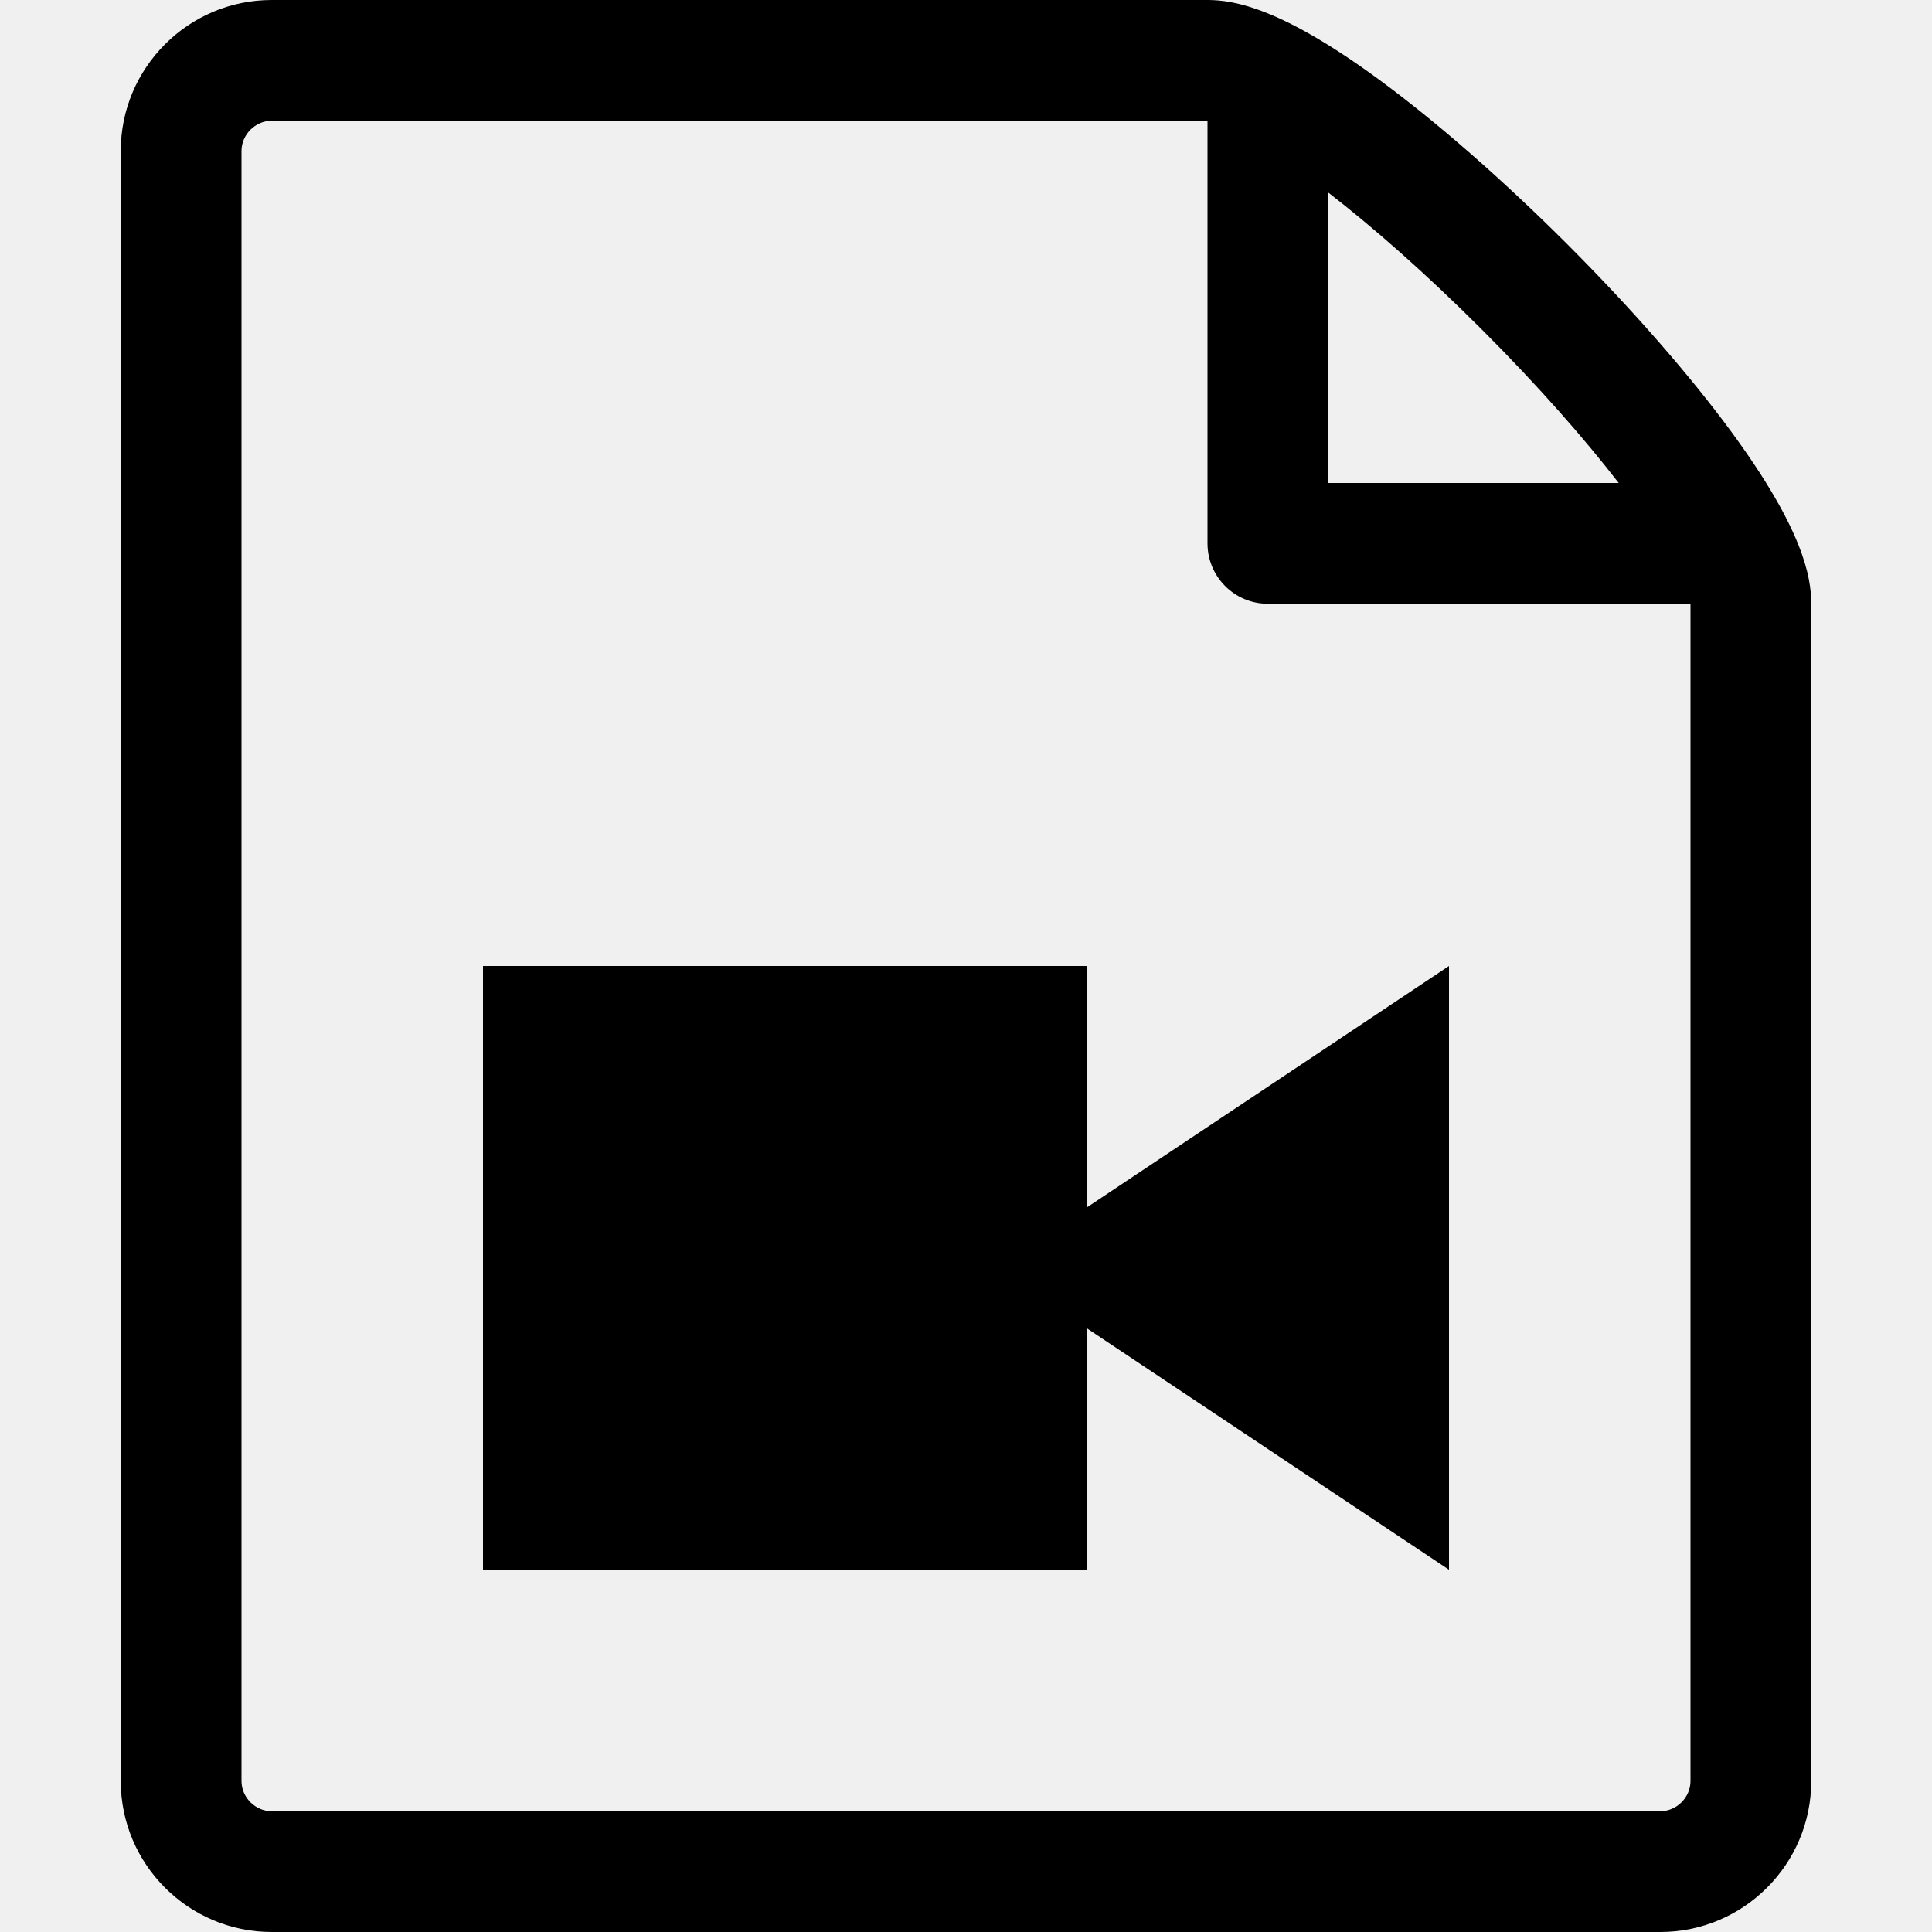
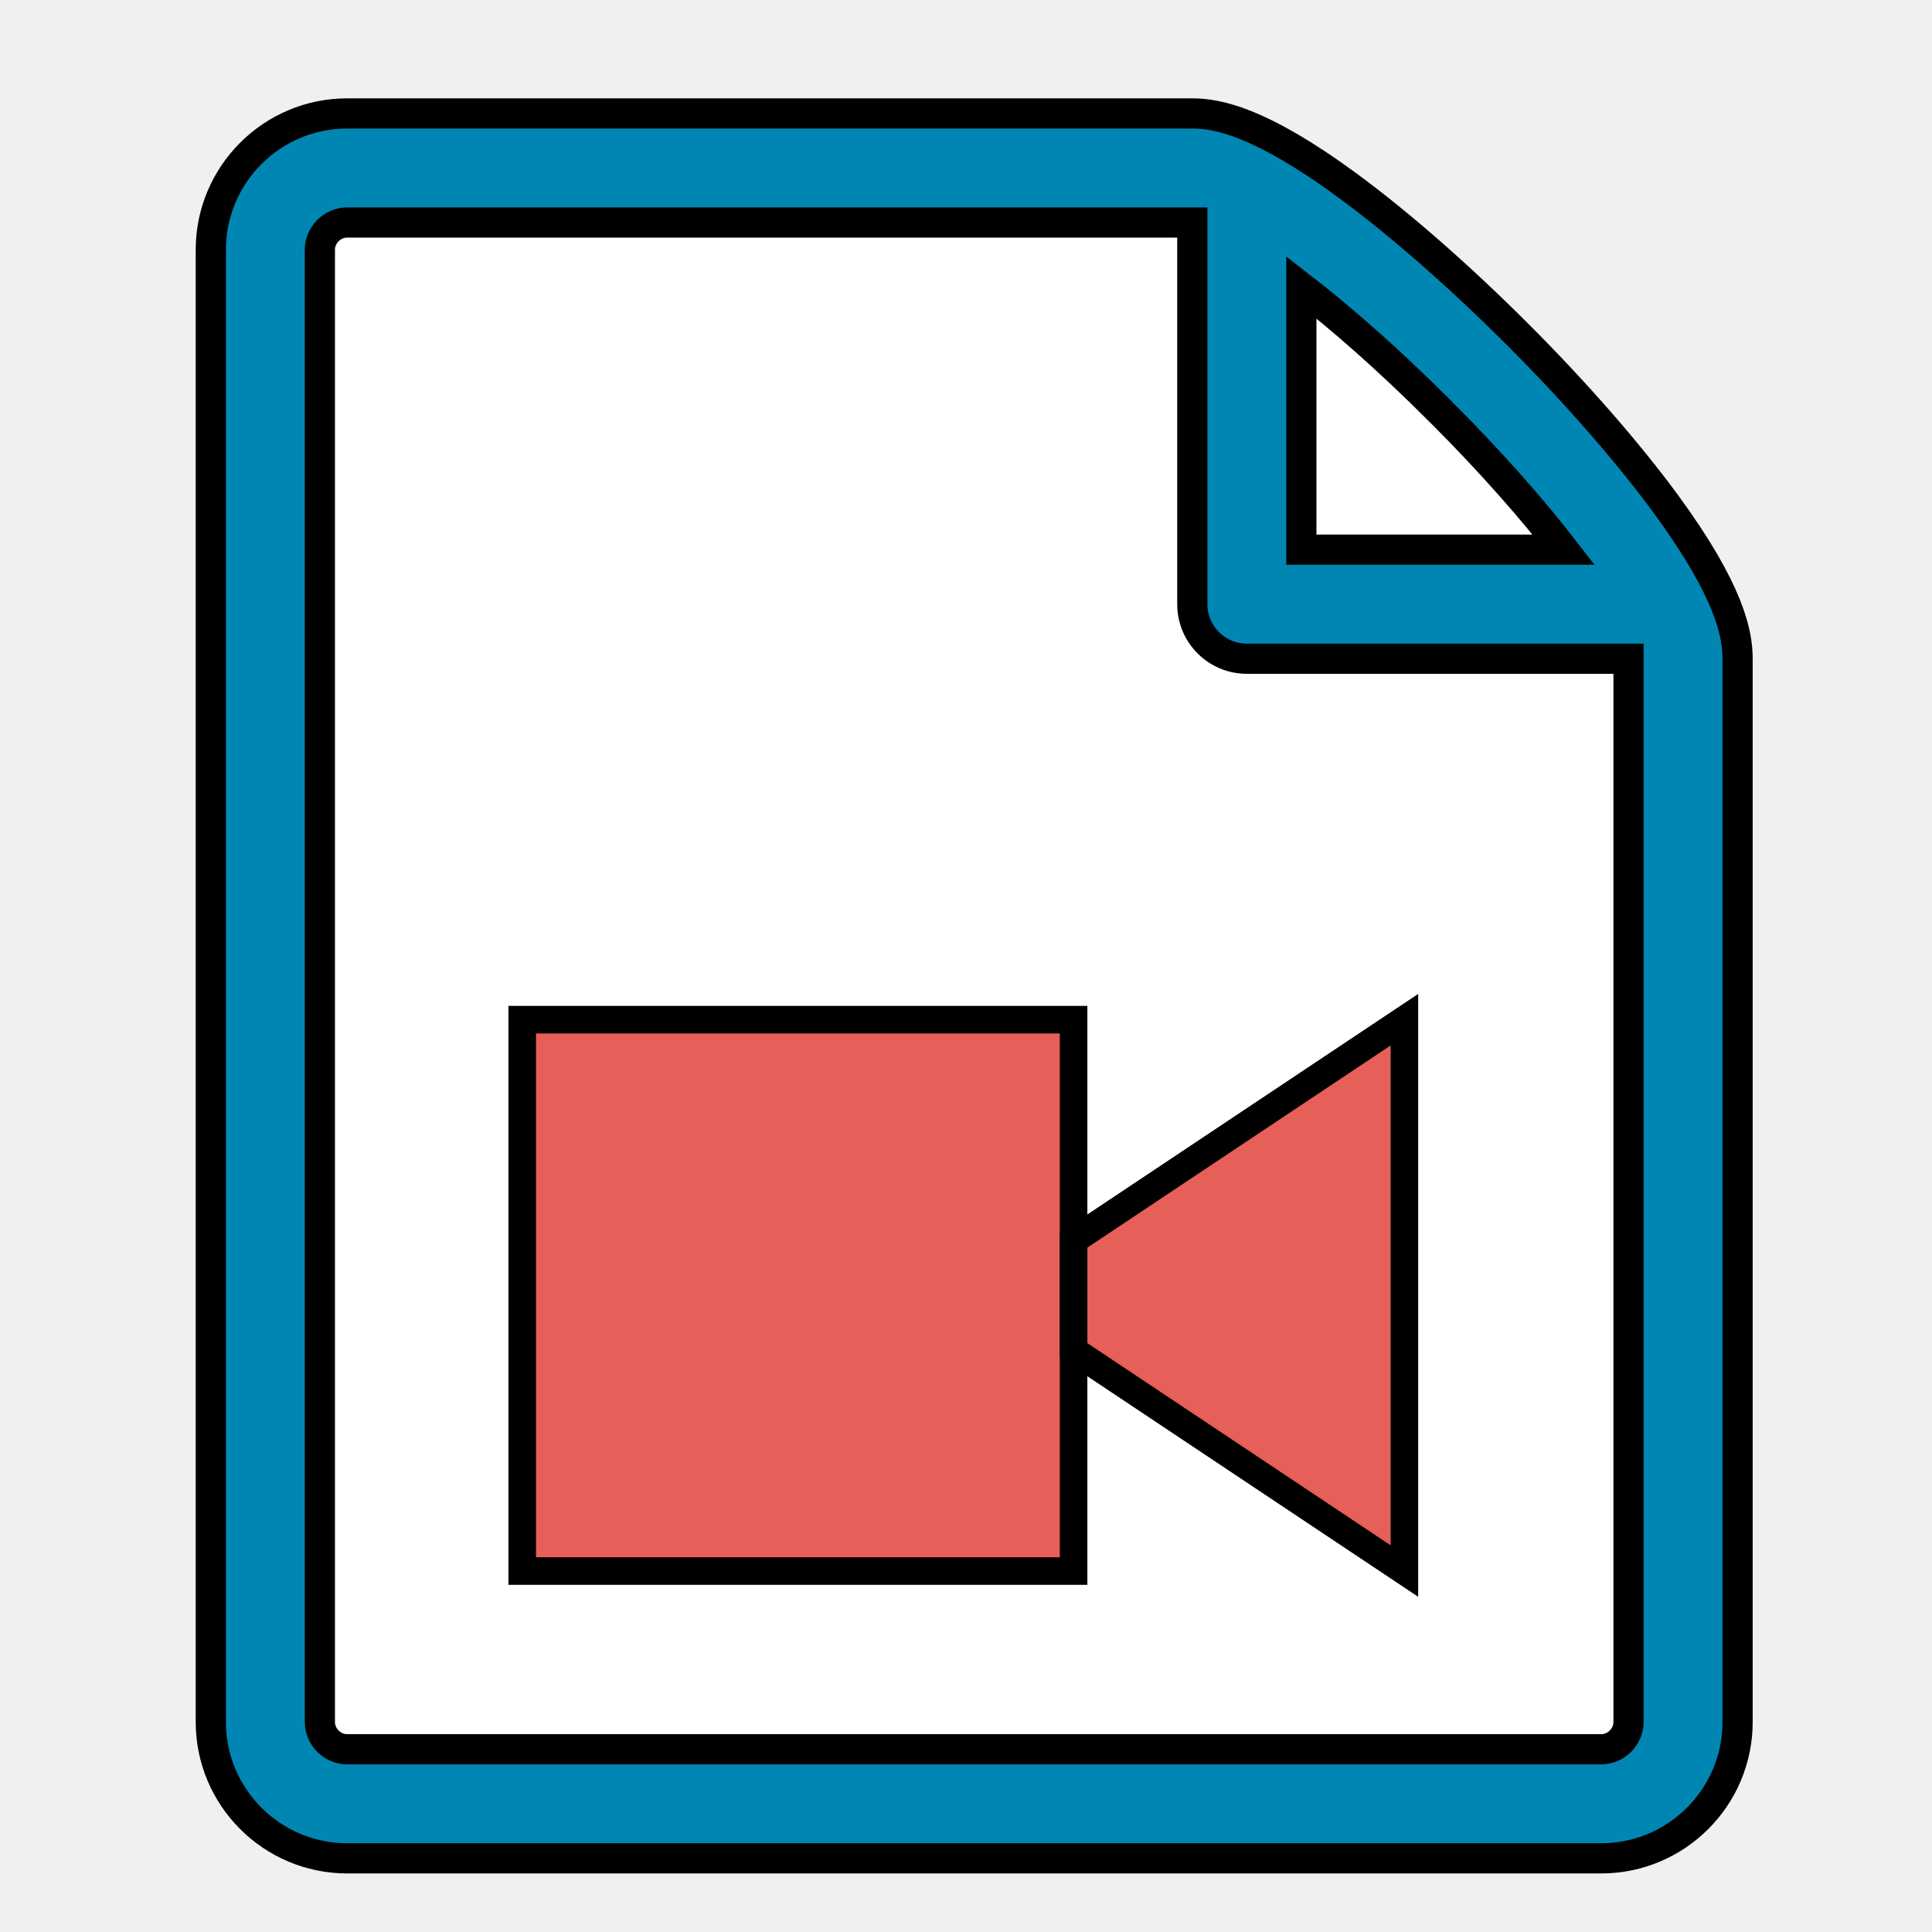
- <svg xmlns="http://www.w3.org/2000/svg" version="1.1" width="64" height="64" viewBox="0 0 64 64">
-   <path d="M57.363 14.317c-1.388-1.893-3.323-4.106-5.449-6.231s-4.338-4.060-6.231-5.449c-3.223-2.364-4.787-2.637-5.683-2.637h-31c-2.757 0-5 2.243-5 5v54c0 2.757 2.243 5 5 5h46c2.757 0 5-2.243 5-5v-39c0-0.896-0.273-2.459-2.637-5.683v0 0zM49.086 10.914c1.919 1.919 3.425 3.65 4.536 5.086h-9.622v-9.622c1.436 1.111 3.167 2.617 5.086 4.536v0 0zM56 59c0 0.542-0.458 1-1 1h-46c-0.542 0-1-0.458-1-1v-54c0-0.542 0.458-1 1-1 0 0 30.997-0 31 0v14c0 1.105 0.895 2 2 2h14v39z" fill="#000000" />
-   <path d="M16 32h20v20h-20v-20z" fill="#000000" />
-   <path d="M36 40l12-8v20l-12-8z" fill="#000000" />
+ <svg xmlns="http://www.w3.org/2000/svg" version="1.1" width="64" height="64" viewBox="0 0 64 64" id="svg2">
+   <defs id="defs12" />
+   <rect style="fill:#ffffff;fill-opacity:1;stroke:none" id="rect2984" width="33.366" height="52.638" x="10.163" y="6.185" />
+   <rect style="fill:#ffffff;fill-opacity:1;stroke:none" id="rect2986" width="16.299" height="38.543" x="38.831" y="20.471" />
+   <rect style="fill:#ffffff;fill-opacity:1;stroke:none" id="rect2988" width="12.848" height="5.082" x="40.173" y="14.526" />
+   <rect style="fill:#ffffff;fill-opacity:1;stroke:none" id="rect2990" width="7.67" height="6.616" x="40.94" y="10.02" />
+   <path d="M 55.178,16.688 C 53.924,14.979 52.177,12.98 50.256,11.061 48.336,9.142 46.339,7.394 44.629,6.139 41.718,4.004 40.306,3.758 39.496,3.758 H 11.499 c -2.49,0 -4.516,2.026 -4.516,4.516 V 57.044 c 0,2.49 2.026,4.516 4.516,4.516 h 41.545 c 2.49,0 4.516,-2.026 4.516,-4.516 v -35.223 c 0,-0.809 -0.247,-2.221 -2.382,-5.133 v 0 0 z m -7.475,-3.073 c 1.733,1.733 3.093,3.296 4.097,4.593 H 43.109 V 9.518 c 1.297,1.003 2.86,2.364 4.593,4.097 v 0 0 z m 6.244,43.429 c 0,0.49 -0.414,0.903 -0.903,0.903 H 11.499 c -0.49,0 -0.903,-0.414 -0.903,-0.903 V 8.274 c 0,-0.49 0.414,-0.903 0.903,-0.903 0,0 27.995,0 27.998,0 v 12.644 c 0,0.998 0.808,1.806 1.806,1.806 H 53.947 v 35.223 z" id="path4" style="fill:#0086b3;stroke:#000000;stroke-width:1;stroke-miterlimit:4;stroke-dasharray:none;fill-opacity:1;stroke-opacity:1" />
+   <path d="M 17.299,33.778 H 35.564 V 52.043 H 17.299 V 33.778 z" id="path6" style="fill:#e65f58;fill-opacity:1;stroke:#000000;stroke-width:0.913;stroke-opacity:1" />
+   <path d="m 35.564,41.084 10.959,-7.306 v 18.265 l -10.959,-7.306 z" id="path8" style="fill:#e65f58;fill-opacity:1;stroke:#000000;stroke-width:0.913;stroke-opacity:1" />
</svg>
